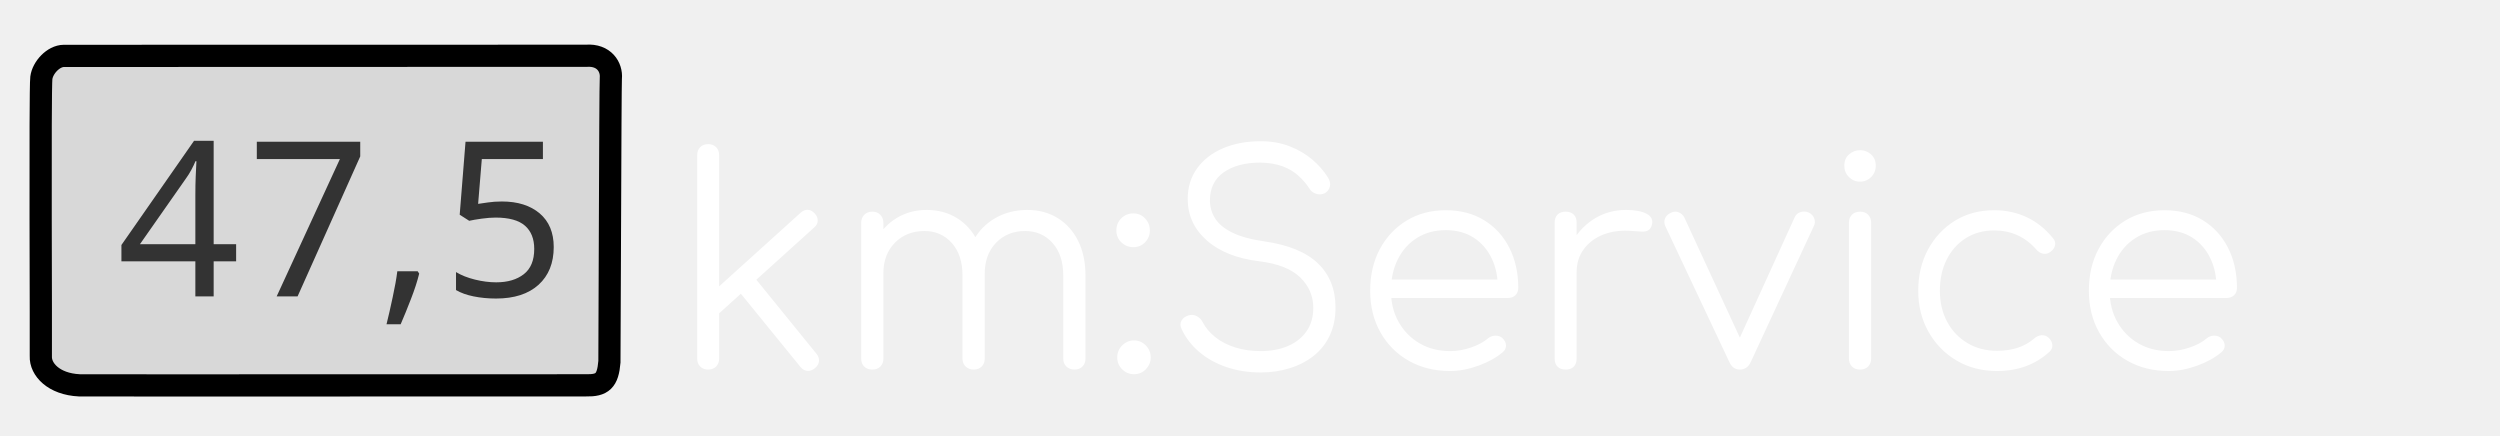
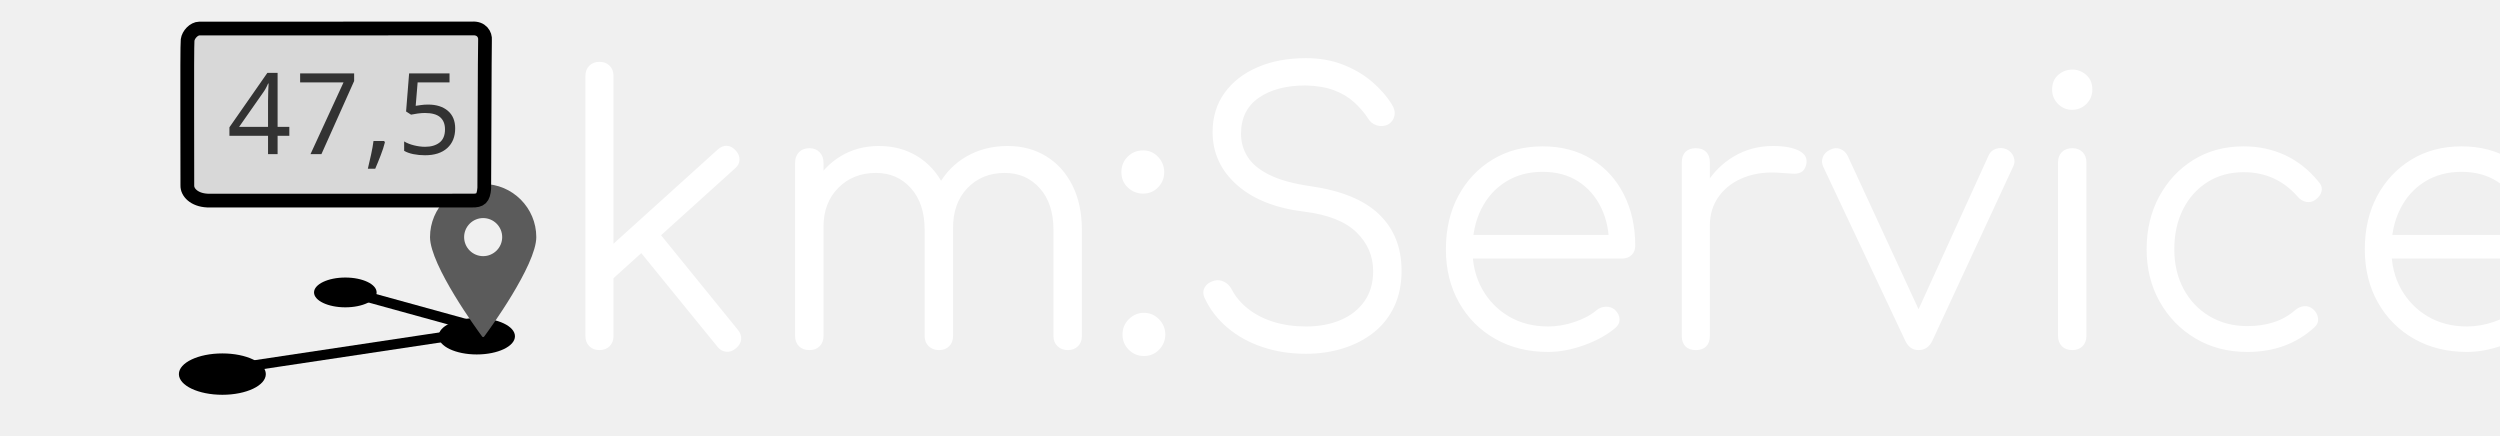
<svg xmlns="http://www.w3.org/2000/svg" viewBox="-1000 4000 45000 7500" width="35000" height="6100">
-   <defs />
-   <g transform="matrix(1, 0, 0, 1, 0, 524.111)">
-     <path d="M 11876.803 9005.883 L 11632.586 8740.882 L 13409.653 7135.287 Q 13472.006 7078.13 13539.555 7080.728 Q 13607.105 7083.326 13664.262 7145.679 Q 13721.419 7208.033 13718.821 7278.18 Q 13716.223 7348.327 13653.869 7400.288 Z M 11746.901 9956.77 Q 11658.567 9956.77 11604.008 9902.21 Q 11549.449 9847.651 11549.449 9759.318 L 11549.449 6096.067 Q 11549.449 6007.733 11604.008 5953.174 Q 11658.567 5898.615 11746.901 5898.615 Q 11835.234 5898.615 11889.793 5953.174 Q 11944.352 6007.733 11944.352 6096.067 L 11944.352 9759.318 Q 11944.352 9847.651 11889.793 9902.21 Q 11835.234 9956.77 11746.901 9956.77 Z M 13669.458 9930.789 Q 13601.908 9987.946 13529.163 9980.152 Q 13456.418 9972.358 13404.457 9904.809 L 12245.726 8481.077 L 12526.316 8231.664 L 13695.438 9670.984 Q 13747.399 9733.337 13742.203 9803.485 Q 13737.007 9873.632 13669.458 9930.789 Z M 18340.925 9956.77 Q 18252.592 9956.77 18195.435 9902.21 Q 18138.278 9847.651 18138.278 9759.318 L 18138.278 8262.841 Q 18138.278 7893.918 17946.022 7678.28 Q 17753.766 7462.641 17452.392 7462.641 Q 17130.234 7462.641 16924.988 7678.28 Q 16719.742 7893.918 16724.938 8252.449 L 16366.407 8252.449 Q 16371.604 7904.31 16517.094 7639.309 Q 16662.585 7374.308 16917.194 7228.817 Q 17171.803 7083.326 17493.961 7083.326 Q 17800.531 7083.326 18036.954 7228.817 Q 18273.376 7374.308 18405.877 7639.309 Q 18538.377 7904.31 18538.377 8262.841 L 18538.377 9759.318 Q 18538.377 9847.651 18483.818 9902.21 Q 18429.259 9956.77 18340.925 9956.77 Z M 14703.655 9956.77 Q 14610.126 9956.77 14555.566 9902.21 Q 14501.007 9847.651 14501.007 9759.318 L 14501.007 7317.151 Q 14501.007 7228.817 14555.566 7171.66 Q 14610.126 7114.503 14703.655 7114.503 Q 14791.989 7114.503 14846.548 7171.66 Q 14901.107 7228.817 14901.107 7317.151 L 14901.107 9759.318 Q 14901.107 9847.651 14846.548 9902.21 Q 14791.989 9956.77 14703.655 9956.77 Z M 16527.487 9956.77 Q 16439.153 9956.77 16381.996 9902.21 Q 16324.839 9847.651 16324.839 9759.318 L 16324.839 8262.841 Q 16324.839 7893.918 16132.583 7678.28 Q 15940.327 7462.641 15638.953 7462.641 Q 15316.795 7462.641 15108.951 7673.083 Q 14901.107 7883.526 14901.107 8221.272 L 14615.322 8221.272 Q 14625.714 7888.722 14763.41 7631.515 Q 14901.107 7374.308 15140.128 7228.817 Q 15379.148 7083.326 15680.522 7083.326 Q 15987.092 7083.326 16223.515 7228.817 Q 16459.937 7374.308 16592.438 7639.309 Q 16724.938 7904.31 16724.938 8262.841 L 16724.938 9759.318 Q 16724.938 9847.651 16670.379 9902.21 Q 16615.82 9956.77 16527.487 9956.77 Z M 19401.282 7753.623 Q 19276.575 7753.623 19185.644 7667.887 Q 19094.712 7582.152 19094.712 7452.249 Q 19094.712 7322.347 19183.046 7234.013 Q 19271.379 7145.679 19401.282 7145.679 Q 19525.988 7145.679 19611.724 7236.611 Q 19697.46 7327.543 19697.46 7452.249 Q 19697.46 7576.956 19611.724 7665.289 Q 19525.988 7753.623 19401.282 7753.623 Z M 19411.674 10039.907 Q 19286.968 10039.907 19198.634 9951.573 Q 19110.3 9863.24 19110.3 9738.533 Q 19110.3 9608.631 19201.232 9520.297 Q 19292.164 9431.963 19411.674 9431.963 Q 19536.38 9431.963 19624.714 9522.895 Q 19713.048 9613.827 19713.048 9738.533 Q 19713.048 9858.044 19627.312 9948.975 Q 19541.577 10039.907 19411.674 10039.907 Z M 21693.348 10008.731 Q 21360.797 10008.731 21077.61 9912.603 Q 20794.423 9816.475 20586.579 9639.807 Q 20378.735 9463.14 20269.616 9229.315 Q 20228.048 9146.178 20267.018 9076.031 Q 20305.989 9005.883 20399.519 8979.903 Q 20472.264 8959.118 20542.412 8995.491 Q 20612.559 9031.864 20648.932 9104.609 Q 20726.873 9255.296 20877.56 9374.806 Q 21028.247 9494.317 21236.091 9559.268 Q 21443.935 9624.219 21693.348 9624.219 Q 21968.741 9624.219 22181.781 9533.287 Q 22394.821 9442.356 22516.93 9268.286 Q 22639.038 9094.217 22639.038 8844.804 Q 22639.038 8527.842 22405.214 8299.214 Q 22171.389 8070.585 21672.564 8008.232 Q 21064.62 7935.487 20721.677 7631.515 Q 20378.735 7327.543 20378.735 6885.874 Q 20378.735 6568.912 20547.608 6335.088 Q 20716.481 6101.263 21012.659 5973.959 Q 21308.836 5846.654 21693.348 5846.654 Q 21979.133 5846.654 22212.958 5937.586 Q 22446.782 6028.518 22620.852 6176.607 Q 22794.921 6324.695 22904.039 6501.363 Q 22956 6584.5 22937.814 6662.442 Q 22919.628 6740.383 22846.882 6781.952 Q 22768.941 6818.325 22688.401 6792.344 Q 22607.862 6766.364 22566.293 6693.619 Q 22488.351 6574.108 22371.439 6467.588 Q 22254.527 6361.068 22088.252 6298.715 Q 21921.976 6236.362 21688.152 6231.166 Q 21277.66 6231.166 21028.247 6405.235 Q 20778.834 6579.304 20778.834 6911.855 Q 20778.834 7088.522 20872.364 7236.611 Q 20965.894 7384.7 21181.532 7491.22 Q 21397.17 7597.74 21760.897 7649.701 Q 22410.41 7743.231 22724.774 8047.203 Q 23039.138 8351.175 23039.138 8839.608 Q 23039.138 9120.197 22937.814 9338.434 Q 22836.49 9556.67 22652.028 9704.759 Q 22467.567 9852.848 22220.752 9930.789 Q 21973.937 10008.731 21693.348 10008.731 Z M 25102.549 9982.75 Q 24681.665 9982.75 24356.909 9798.288 Q 24032.153 9613.827 23847.691 9286.473 Q 23663.23 8959.118 23663.23 8538.234 Q 23663.23 8112.154 23837.299 7787.398 Q 24011.368 7462.641 24317.938 7275.582 Q 24624.508 7088.522 25024.608 7088.522 Q 25419.512 7088.522 25713.091 7267.788 Q 26006.671 7447.053 26167.75 7764.015 Q 26328.829 8080.977 26328.829 8486.273 Q 26328.829 8569.411 26276.868 8618.774 Q 26224.907 8668.137 26141.77 8668.137 L 23933.427 8668.137 L 23933.427 8335.586 L 26183.338 8335.586 L 25959.906 8496.665 Q 25965.102 8195.292 25850.788 7956.271 Q 25736.474 7717.25 25526.032 7582.152 Q 25315.59 7447.053 25024.608 7447.053 Q 24728.43 7447.053 24504.998 7587.348 Q 24281.566 7727.643 24159.457 7974.457 Q 24037.349 8221.272 24037.349 8538.234 Q 24037.349 8855.196 24175.046 9099.413 Q 24312.742 9343.63 24551.763 9483.924 Q 24790.783 9624.219 25102.549 9624.219 Q 25289.609 9624.219 25479.267 9559.268 Q 25668.924 9494.317 25783.239 9395.591 Q 25840.396 9348.826 25913.141 9346.228 Q 25985.886 9343.63 26037.847 9385.199 Q 26105.397 9447.552 26107.995 9520.297 Q 26110.593 9593.043 26048.24 9645.004 Q 25876.768 9790.494 25611.767 9886.622 Q 25346.766 9982.75 25102.549 9982.75 Z M 27150.454 8205.684 Q 27166.042 7883.526 27319.327 7628.917 Q 27472.612 7374.308 27719.427 7228.817 Q 27966.241 7083.326 28267.615 7083.326 Q 28506.636 7083.326 28636.538 7150.875 Q 28766.441 7218.425 28735.264 7348.327 Q 28714.48 7426.269 28665.117 7452.249 Q 28615.754 7478.23 28545.606 7473.034 Q 28475.459 7467.838 28387.125 7462.641 Q 28096.144 7436.661 27870.113 7522.397 Q 27644.083 7608.132 27511.582 7784.8 Q 27379.082 7961.467 27379.082 8205.684 Z M 27181.63 9956.77 Q 27088.1 9956.77 27036.139 9904.809 Q 26984.178 9852.848 26984.178 9759.318 L 26984.178 7311.955 Q 26984.178 7218.425 27036.139 7166.464 Q 27088.1 7114.503 27181.63 7114.503 Q 27275.16 7114.503 27327.121 7166.464 Q 27379.082 7218.425 27379.082 7311.955 L 27379.082 9759.318 Q 27379.082 9852.848 27327.121 9904.809 Q 27275.16 9956.77 27181.63 9956.77 Z M 30315.626 9956.77 Q 30190.92 9956.77 30128.567 9821.671 L 28975.033 7374.308 Q 28943.856 7306.758 28969.836 7239.209 Q 28995.817 7171.66 29073.758 7135.287 Q 29146.504 7098.914 29214.053 7124.895 Q 29281.602 7150.875 29317.975 7218.425 L 30424.745 9613.827 L 30211.704 9613.827 L 31302.885 7218.425 Q 31334.062 7145.679 31409.406 7122.297 Q 31484.749 7098.914 31557.494 7130.091 Q 31630.24 7166.464 31656.22 7236.611 Q 31682.201 7306.758 31651.024 7369.112 L 30513.078 9821.671 Q 30450.725 9956.77 30315.626 9956.77 Z M 32483.282 9956.77 Q 32389.752 9956.77 32335.193 9902.21 Q 32280.634 9847.651 32280.634 9754.122 L 32280.634 7317.151 Q 32280.634 7223.621 32335.193 7169.062 Q 32389.752 7114.503 32483.282 7114.503 Q 32571.616 7114.503 32626.175 7169.062 Q 32680.734 7223.621 32680.734 7317.151 L 32680.734 9754.122 Q 32680.734 9847.651 32626.175 9902.21 Q 32571.616 9956.77 32483.282 9956.77 Z M 32478.086 6574.108 Q 32363.772 6574.108 32280.634 6490.971 Q 32197.497 6407.833 32197.497 6288.323 Q 32197.497 6158.42 32283.232 6083.077 Q 32368.968 6007.733 32483.282 6007.733 Q 32592.4 6007.733 32678.136 6083.077 Q 32763.872 6158.42 32763.872 6288.323 Q 32763.872 6407.833 32680.734 6490.971 Q 32597.596 6574.108 32478.086 6574.108 Z M 34946.638 9982.75 Q 34536.146 9982.75 34216.586 9793.092 Q 33897.026 9603.435 33712.564 9276.08 Q 33528.103 8948.726 33528.103 8538.234 Q 33528.103 8122.546 33704.77 7795.192 Q 33881.438 7467.838 34188.007 7278.18 Q 34494.577 7088.522 34894.677 7088.522 Q 35211.639 7088.522 35479.238 7213.229 Q 35746.838 7337.935 35949.485 7587.348 Q 36006.643 7649.701 35991.054 7719.848 Q 35975.466 7789.996 35902.721 7841.957 Q 35845.563 7883.526 35775.416 7870.535 Q 35705.269 7857.545 35653.308 7795.192 Q 35351.934 7452.249 34894.677 7452.249 Q 34603.695 7452.249 34382.861 7592.544 Q 34162.027 7732.839 34039.919 7977.055 Q 33917.81 8221.272 33917.81 8538.234 Q 33917.81 8850 34047.713 9094.217 Q 34177.615 9338.434 34411.44 9478.728 Q 34645.264 9619.023 34946.638 9619.023 Q 35149.286 9619.023 35318.159 9564.464 Q 35487.033 9509.905 35616.935 9395.591 Q 35679.288 9343.63 35746.838 9338.434 Q 35814.387 9333.238 35871.544 9380.002 Q 35933.897 9437.16 35941.691 9509.905 Q 35949.485 9582.65 35892.328 9634.611 Q 35513.013 9982.75 34946.638 9982.75 Z M 38039.051 9982.75 Q 37618.167 9982.75 37293.411 9798.288 Q 36968.655 9613.827 36784.193 9286.473 Q 36599.732 8959.118 36599.732 8538.234 Q 36599.732 8112.154 36773.801 7787.398 Q 36947.87 7462.641 37254.44 7275.582 Q 37561.01 7088.522 37961.11 7088.522 Q 38356.014 7088.522 38649.593 7267.788 Q 38943.173 7447.053 39104.252 7764.015 Q 39265.331 8080.977 39265.331 8486.273 Q 39265.331 8569.411 39213.37 8618.774 Q 39161.409 8668.137 39078.271 8668.137 L 36869.929 8668.137 L 36869.929 8335.586 L 39119.84 8335.586 L 38896.408 8496.665 Q 38901.604 8195.292 38787.29 7956.271 Q 38672.976 7717.25 38462.534 7582.152 Q 38252.092 7447.053 37961.11 7447.053 Q 37664.932 7447.053 37441.5 7587.348 Q 37218.068 7727.643 37095.959 7974.457 Q 36973.851 8221.272 36973.851 8538.234 Q 36973.851 8855.196 37111.548 9099.413 Q 37249.244 9343.63 37488.265 9483.924 Q 37727.285 9624.219 38039.051 9624.219 Q 38226.111 9624.219 38415.769 9559.268 Q 38605.426 9494.317 38719.741 9395.591 Q 38776.898 9348.826 38849.643 9346.228 Q 38922.388 9343.63 38974.349 9385.199 Q 39041.899 9447.552 39044.497 9520.297 Q 39047.095 9593.043 38984.742 9645.004 Q 38813.27 9790.494 38548.269 9886.622 Q 38283.268 9982.75 38039.051 9982.75 Z" style="stroke-linecap: round; stroke-miterlimit: 1; stroke-width: 14px; fill: rgb(255, 255, 255);" />
-     <path style="fill: rgb(216, 216, 216); stroke: rgb(0, 0, 0); stroke-width: 400px;" d="M 149.498 4310.48 C 415.628 4309.23 9541.25 4309.17 9553.95 4308.26 C 9873.87 4285.3 10013.3 4513.21 9995.11 4711.64 C 9984.33 4829.27 9973.28 9769.35 9969.55 9815.65 C 9941.46 10164.1 9840.37 10246.3 9547.85 10240.5 C 9477.99 10239.1 515.348 10244.7 426.958 10240.5 C -36.202 10218.4 -274.8 9951.18 -265.1 9717.18 C -259.1 9571.3 -282.9 4920.57 -255.9 4706.08 C -232.6 4521.44 -39.302 4311.36 149.498 4310.48 Z" />
-     <text style="fill: rgb(51, 51, 51); font-family: Calibri; font-size: 28.393px; letter-spacing: 0.9px; line-height: 44.847px; white-space: pre;" transform="matrix(136.9419, 0, 0, 137.356, 13997.596, -1008000.953)" x="-94.152" y="7401.5">47,5</text>
+   <g transform="matrix(.86223 0 0 .723 1777.898 -5287.188)">
+     <path style="stroke:#000;fill:none;stroke-width:250px" d="m1191.386 21863.889 5776.804-1034.653-3147.064-1034.652" />
+     <circle transform="matrix(53.8881 0 0 30.5851 -10663.995 -5261.898)" cx="322.8" cy="858" r="14.8" />
+     <circle transform="matrix(44.15237 0 0 25.05943 -10265.008 -1612.24)" cx="322.8" cy="858" r="14.8" />
+     <circle transform="matrix(61.30573 0 0 34.79511 -18369.387 -7932.128)" cx="322.8" cy="858" r="14.8" />
+   </g>
+   <g>
+     <path d="M197.849 0C122.131 0 60.531 61.609 60.531 137.329c0 72.887 124.591 243.177 129.896 250.388l4.951 6.738a3.064 3.064 0 0 0 2.471 1.255 3.08 3.08 0 0 0 2.486-1.255l4.948-6.738c5.308-7.211 129.896-177.501 129.896-250.388C335.179 61.609 273.569 0 197.849 0zm0 88.138c27.13 0 49.191 22.062 49.191 49.191 0 27.115-22.062 49.191-49.191 49.191-27.114 0-49.191-22.076-49.191-49.191 0-27.129 22.076-49.191 49.191-49.191z" style="fill:#5b5b5b" transform="matrix(6.96511 0 0 6.96511 6318.733 7140.036)" />
+   </g>
+   <path d="m9956.35 9775.86-312.17-338.83 2272.02-2052.88c53.1-48.71 108.5-71.99 166.1-69.76 57.6 2.21 110.7 29.9 159.4 83.04 48.8 53.16 72 109.63 69.7 169.41-2.2 59.8-29.9 111.85-82.9 156.14L9956.35 9775.86Zm-166.08 1215.74c-75.31 0-136.2-23.2-182.67-69.7-46.56-46.6-69.88-107.5-69.88-182.7V6055.43c0-75.29 23.32-136.2 69.88-182.71 46.47-46.49 107.36-69.76 182.67-69.76 75.31 0 136.11 23.27 182.67 69.76 46.46 46.51 69.86 107.42 69.86 182.71v4683.77c0 75.2-23.4 136.1-69.86 182.7-46.56 46.5-107.36 69.7-182.67 69.7Zm2458.03-33.1c-57.5 48.6-117.3 69.7-179.3 62.9-62.1-6.5-115.2-38.6-159.5-96.2L10428 9104.85l358.7-318.9 1494.8 1840.25c44.4 53.2 64.3 109.6 59.9 169.5-4.4 59.7-35.5 114-93.1 162.8Zm5972.9 33.1c-75.3 0-137.3-23.2-185.9-69.7-48.8-46.6-73.1-107.5-73.1-182.7V8825.8c0-314.45-81.9-563.58-245.9-747.39-163.9-183.81-374.2-275.71-631.1-275.71-274.5 0-499.4 91.9-674.5 275.71-174.9 183.81-260.1 428.51-255.6 734.11h-458.5c4.5-296.75 68.6-558.06 192.7-783.94 124-225.88 294.6-400.84 511.5-524.85 217-124.01 462.9-186 737.5-186 261.4 0 492.8 61.99 694.3 186 201.5 124.01 358.7 298.97 471.6 524.85 113 225.88 169.5 491.62 169.5 797.22v1913.4c0 75.2-23.3 136.1-69.9 182.7-46.4 46.5-107.3 69.7-182.6 69.7Zm-4650.6 0c-79.7 0-142.8-23.2-189.3-69.7-46.6-46.6-69.7-107.5-69.7-182.7V7616.68c0-75.31 23.1-137.31 69.7-186.03 46.5-48.72 109.6-73.08 189.3-73.08 75.4 0 136.2 24.36 182.7 73.08 46.6 48.72 69.8 110.72 69.8 186.03v3122.52c0 75.2-23.2 136.1-69.8 182.7-46.5 46.5-107.3 69.7-182.7 69.7Zm2331.9 0c-75.2 0-137.3-23.2-186-69.7-48.7-46.6-72.9-107.5-72.9-182.7V8825.8c0-314.45-82.1-563.58-245.9-747.39-163.9-183.81-374.3-275.71-631.1-275.71-274.7 0-500.4 89.68-677.6 269.07-177.2 179.36-265.9 413-265.9 700.88h-365.4c8.9-283.45 72-534.8 189.4-754.04 117.2-219.23 277.9-390.87 481.7-514.88 203.7-124.01 434-186 690.9-186 261.3 0 492.8 61.99 694.2 186 201.5 124.01 358.8 298.97 471.7 524.85 113.1 225.88 169.5 491.62 169.5 797.22v1913.4c0 75.2-23.4 136.1-69.9 182.7-46.4 46.5-107.4 69.7-182.7 69.7ZM19577 8174.74c-106.4 0-198.3-36.54-275.8-109.62-77.5-73.09-116.2-164.99-116.2-275.71 0-110.72 37.6-203.75 112.9-279.04 75.3-75.3 168.4-112.94 279.1-112.94 106.3 0 195.9 38.76 269 116.27 73.2 77.51 109.6 169.4 109.6 275.71 0 106.31-36.4 197.09-109.6 272.38-73.1 75.3-162.7 112.95-269 112.95Zm13.2 2923.26c-106.3 0-197.1-37.7-272.4-113-75.3-75.3-112.9-166.1-112.9-272.4 0-110.7 38.9-203.7 116.2-279.1 77.5-75.3 167.2-112.9 269.1-112.9 106.4 0 197.2 38.8 272.4 116.3 75.4 77.5 113 169.4 113 275.7 0 101.8-36.6 191.6-109.7 269-73 77.6-164.9 116.4-275.7 116.4Zm2917.4-39.9c-283.5 0-545.9-41-787.4-123-241.4-81.8-450.5-198.1-627.7-348.8-177.2-150.5-312.3-325.4-405.3-524.8-35.5-70.85-36.6-136.17-3.3-195.97 33.2-59.79 89.7-100.75 169.4-122.9 62-17.72 122.9-11.06 182.7 19.93 59.8 31.01 105.1 77.5 136.2 139.52 66.4 128.42 163.8 243.62 292.4 345.52 128.4 101.8 281.1 180.5 458.3 235.7 177.2 55.5 372.1 83.1 584.7 83.1 234.6 0 442.8-38.7 624.4-116.2 181.7-77.5 324.6-190.6 428.5-338.8 104.2-148.43 156.2-328.91 156.2-541.5 0-270.18-99.7-502.7-299.1-697.58-199.3-194.87-511.4-318.88-936.6-372.05-518.3-62-923.5-222.55-1215.8-481.66-292.3-259.1-438.5-576.88-438.5-953.35 0-270.17 72.1-504.93 215.9-704.22 144-199.32 342.2-353.23 594.6-461.74 252.4-108.51 542.6-162.77 870.4-162.77 243.5 0 465 38.75 664.3 116.26 199.4 77.51 373.2 179.39 521.5 305.62 148.4 126.22 269.1 264.63 362.1 415.22 44.3 70.86 58.6 139.51 43.1 205.94-15.4 66.44-54.2 117.37-116.3 152.81-66.3 31.01-133.9 35.43-202.5 13.28-68.6-22.14-120.7-64.21-156.2-126.22-66.5-101.87-149.5-198.19-249.1-289-99.7-90.79-220.4-162.76-362.1-215.92-141.6-53.15-312.2-81.93-511.5-86.37-350 0-631.1 74.2-843.8 222.57-212.6 148.37-318.9 364.3-318.9 647.75 0 150.59 40 289 119.6 415.23 79.7 126.23 211.5 234.73 395.4 325.54 183.8 90.79 430.7 158.33 740.7 202.62 553.7 79.73 964.5 249.13 1232.3 508.24 268.1 259.11 402 596.81 402 1013.15 0 239.17-43.1 451.75-129.6 637.75-86.4 186-208.1 342.2-365.3 468.5-157.2 126.2-341 222.5-551.4 289-210.5 66.4-435.2 99.6-674.3 99.6Zm4358.8-33.2c-358.7 0-676.4-78.7-953.3-235.9-276.7-157.3-493.9-375.3-651-654.4-157.3-279.03-236-597.92-236-956.68 0-363.19 74.3-683.19 222.6-959.99 148.5-276.83 353.3-494.95 614.6-654.4 261.2-159.46 562.5-239.17 903.5-239.17 336.6 0 630.1 76.4 880.2 229.2 250.3 152.81 444.1 364.3 581.4 634.47 137.2 270.17 205.9 577.99 205.9 923.45 0 70.86-22.1 127.34-66.4 169.42-44.2 42.08-101.9 63.11-172.8 63.11h-2823.5v-425.19h2876.8l-285.7 205.95c4.3-256.89-42.2-487.19-139.6-690.93-97.4-203.74-235.9-363.19-415.2-478.34-179.3-115.15-393.1-172.73-641.1-172.73-252.5 0-473.9 59.79-664.4 179.38-190.4 119.58-337.7 284.56-441.8 494.95-104 210.38-156.1 450.65-156.1 720.82 0 270.17 58.7 509.35 176 717.52 117.5 208.16 278 372.16 481.7 491.56 203.7 119.6 438.5 179.4 704.2 179.4 159.6 0 320-27.6 481.7-83.1 161.7-55.2 291.2-125.1 388.7-209.2 48.7-39.8 104-60.9 166.1-63.1 62-2.2 115 14.4 159.4 49.9 57.5 53 87.5 110.7 89.8 172.6 2.1 62.1-23.3 115.2-76.5 159.4-146.1 124.1-332.2 227.1-558.1 309.1-225.9 81.9-442.9 122.9-651.1 122.9Zm2618.4-2272.16c13.4-274.62 85.3-520.43 216-737.46 130.6-217.01 301.2-387.54 511.6-511.55 210.3-124.01 443.8-186 700.9-186 203.6 0 361 28.77 471.7 86.34 110.6 57.58 152.7 141.74 126.2 252.46-17.8 66.45-47.7 110.73-89.8 132.88-42 22.15-92.9 31.01-152.7 26.57-59.8-4.42-127.3-8.85-202.7-13.28-248-22.15-468.4 3.31-661 76.41-192.7 73.07-345.6 184.89-458.5 335.49-112.8 150.59-169.3 329.96-169.3 538.14h-292.4Zm39.9 2238.86c-79.6 0-141.7-22.2-186.1-66.4-44.2-44.2-66.3-106.3-66.3-186V7610.03c0-79.73 22.1-141.73 66.3-186.03 44.4-44.28 106.5-66.43 186.1-66.43s141.8 22.15 186.1 66.43c44.4 44.3 66.4 106.3 66.4 186.03v3129.17c0 79.7-22 141.8-66.4 186-44.3 44.2-106.5 66.4-186.1 66.4Zm4007.1 0c-106.4 0-186-57.5-239.2-172.7l-1474.9-3129.15c-26.6-57.57-28.7-115.15-6.6-172.73 22.1-57.58 66.4-101.87 132.9-132.87 62-31 121.7-35.44 179.4-13.29 57.4 22.15 101.8 62 132.8 119.59l1415.1 3062.65h-272.4L34794 7490.45c26.7-62.01 72-102.98 136.2-122.92 64.3-19.92 127.4-16.61 189.4 9.97 62.1 31 104.1 76.4 126.3 136.2 22 59.79 19.9 116.26-6.8 169.4l-1454.8 3135.8c-53.2 115.2-137.4 172.7-252.5 172.7Zm2771.5 0c-79.8 0-142.9-23.2-189.4-69.7-46.4-46.6-69.7-109.6-69.7-189.4V7616.68c0-79.73 23.3-142.85 69.7-189.35 46.5-46.51 109.6-69.76 189.4-69.76 75.2 0 136.2 23.25 182.7 69.76 46.5 46.5 69.7 109.62 69.7 189.35v3115.82c0 79.8-23.2 142.8-69.7 189.4-46.5 46.5-107.5 69.7-182.7 69.7Zm-6.7-4324.97c-97.4 0-181.6-35.43-252.4-106.28-70.9-70.88-106.3-157.24-106.3-259.11 0-110.74 36.6-198.19 109.6-262.42 73.1-64.23 158.4-96.35 255.8-96.35 93 0 176 32.12 249.1 96.35 73.1 64.23 109.7 151.68 109.7 262.42 0 101.87-35.4 188.23-106.4 259.11-70.8 70.85-157.2 106.28-259.1 106.28Zm3156.3 4358.27c-349.9 0-661.1-80.9-933.5-242.5-272.5-161.8-487.2-382-644.3-661.1-157.3-279.01-235.9-593.48-235.9-943.38 0-354.32 75.3-671 225.8-950.03 150.6-279.04 356.6-499.37 617.9-661.05 261.2-161.66 562.5-242.48 903.6-242.48 270.1 0 519.2 53.14 747.3 159.44 228.1 106.3 428.5 265.74 601.2 478.35 48.8 53.13 66.6 109.62 53.2 169.4-13.3 59.81-50.9 111.84-112.9 156.13-48.7 35.43-102.9 47.61-162.8 36.54-59.7-11.07-111.7-43.19-156-96.33-257.1-292.32-580.3-438.48-970-438.48-248.1 0-466.2 59.79-654.4 179.37-188.2 119.59-334.4 283.47-438.6 491.63-104 208.16-156.1 447.34-156.1 717.51 0 265.75 55.4 502.7 166 710.86 110.9 208.22 265.8 372.12 465.2 491.72 199.2 119.5 427.3 179.3 684.3 179.3 172.7 0 331.1-23.3 474.9-69.8 144-46.6 271.4-118.4 382.1-215.9 53.2-44.2 108.5-68.6 166.2-73.1 57.5-4.4 110.5 13.3 159.4 53.2 53 48.7 82.9 104 89.6 166.2 6.7 62-14.3 114.9-63.1 159.3-323.3 296.8-726.4 445.2-1209.1 445.2Zm3953.8 0c-358.6 0-676.5-78.7-953.2-235.9-276.9-157.3-493.9-375.3-651.2-654.4-157.3-279.03-235.8-597.92-235.8-956.68 0-363.19 74.2-683.19 222.5-959.99 148.5-276.83 353.3-494.95 614.6-654.4 261.3-159.46 562.4-239.17 903.5-239.17 336.6 0 630.1 76.4 880.3 229.2 250.1 152.81 444.1 364.3 581.3 634.47 137.4 270.17 205.9 577.99 205.9 923.45 0 70.86-22.1 127.34-66.4 169.42-44.3 42.08-101.9 63.11-172.7 63.11H41912v-425.19h2876.6l-285.6 205.95c4.4-256.89-42.2-487.19-139.5-690.93-97.4-203.74-235.9-363.19-415.3-478.34-179.3-115.15-393.1-172.73-641.1-172.73-252.5 0-473.9 59.79-664.4 179.38-190.4 119.58-337.7 284.56-441.7 494.95-104.1 210.38-156.1 450.65-156.1 720.82 0 270.17 58.7 509.35 175.9 717.52 117.5 208.16 278.1 372.16 481.7 491.56 203.8 119.6 438.5 179.4 704.2 179.4 159.5 0 320-27.6 481.7-83.1 161.6-55.2 291.2-125.1 388.7-209.2 48.7-39.8 104.1-60.9 166.1-63.1 62-2.2 115.1 14.4 159.4 49.9 57.6 53 87.4 110.7 89.7 172.6 2.2 62.1-23.2 115.2-76.4 159.4-146.1 124.1-332.3 227.1-558 309.1-226 81.9-442.9 122.9-651.2 122.9Z" style="stroke-linecap:round;stroke-miterlimit:1;stroke-width:14px;fill:#fff" transform="translate(0 -861.324)" />
+   <g>
+     <path style="fill:#d8d8d8;stroke:#000;stroke-width:400px" d="M83.92 5239.74c224.437-1.05 7920.41-1.1 7931.12-1.87 269.8-19.36 387.39 172.84 372.05 340.19-9.09 99.2-18.41 4265.35-21.56 4304.4-23.69 293.84-108.94 363.14-355.63 358.24-58.92-1.1-7617.445 3.6-7691.988 0-390.6-18.6-591.822-243.95-583.642-441.29 5.06-123.02-15.01-4045.15 7.76-4226.04 19.65-155.72 182.668-332.88 341.89-333.63Z" transform="translate(2536.683 1097.776) scale(.61921)" />
+     <text style="fill:#333;font-family:Calibri;font-size:28.393px;letter-spacing:.9px;line-height:44.847px;white-space:pre" transform="matrix(71.51166 0 0 71.72793 9820.186 -524291.23)" x="-94.152" y="7401.5">47,5</text>
  </g>
</svg>
